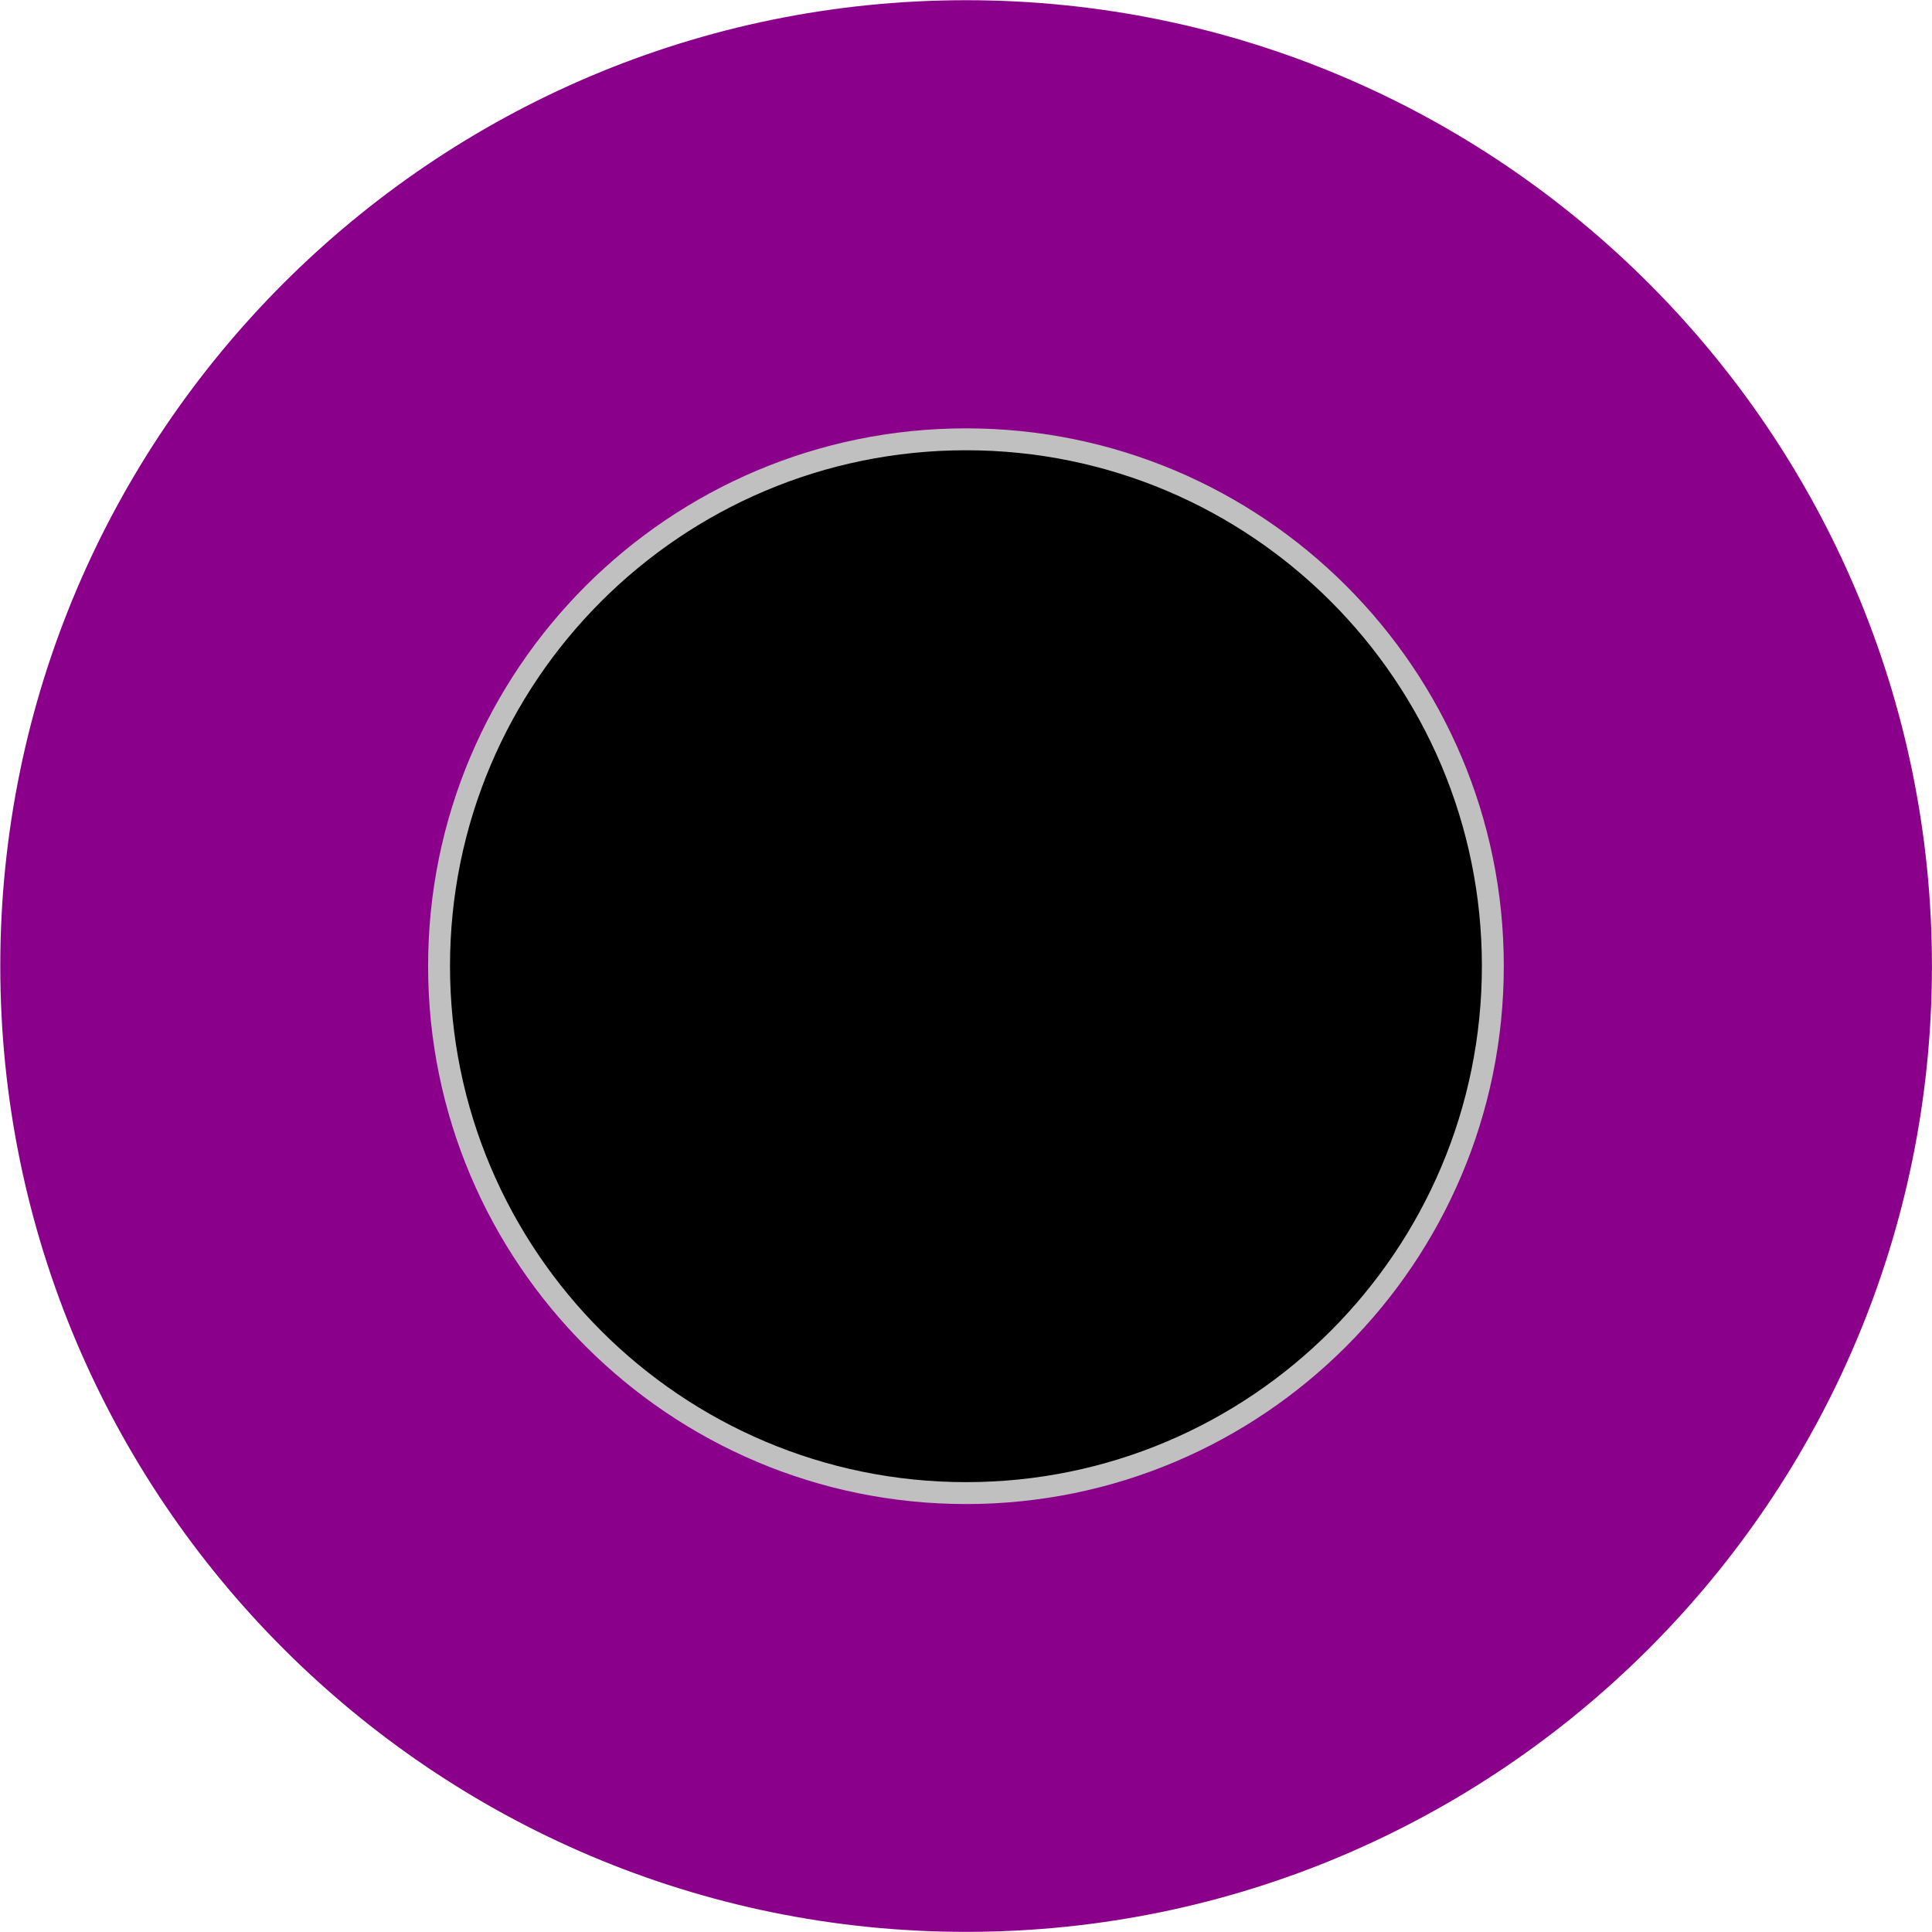
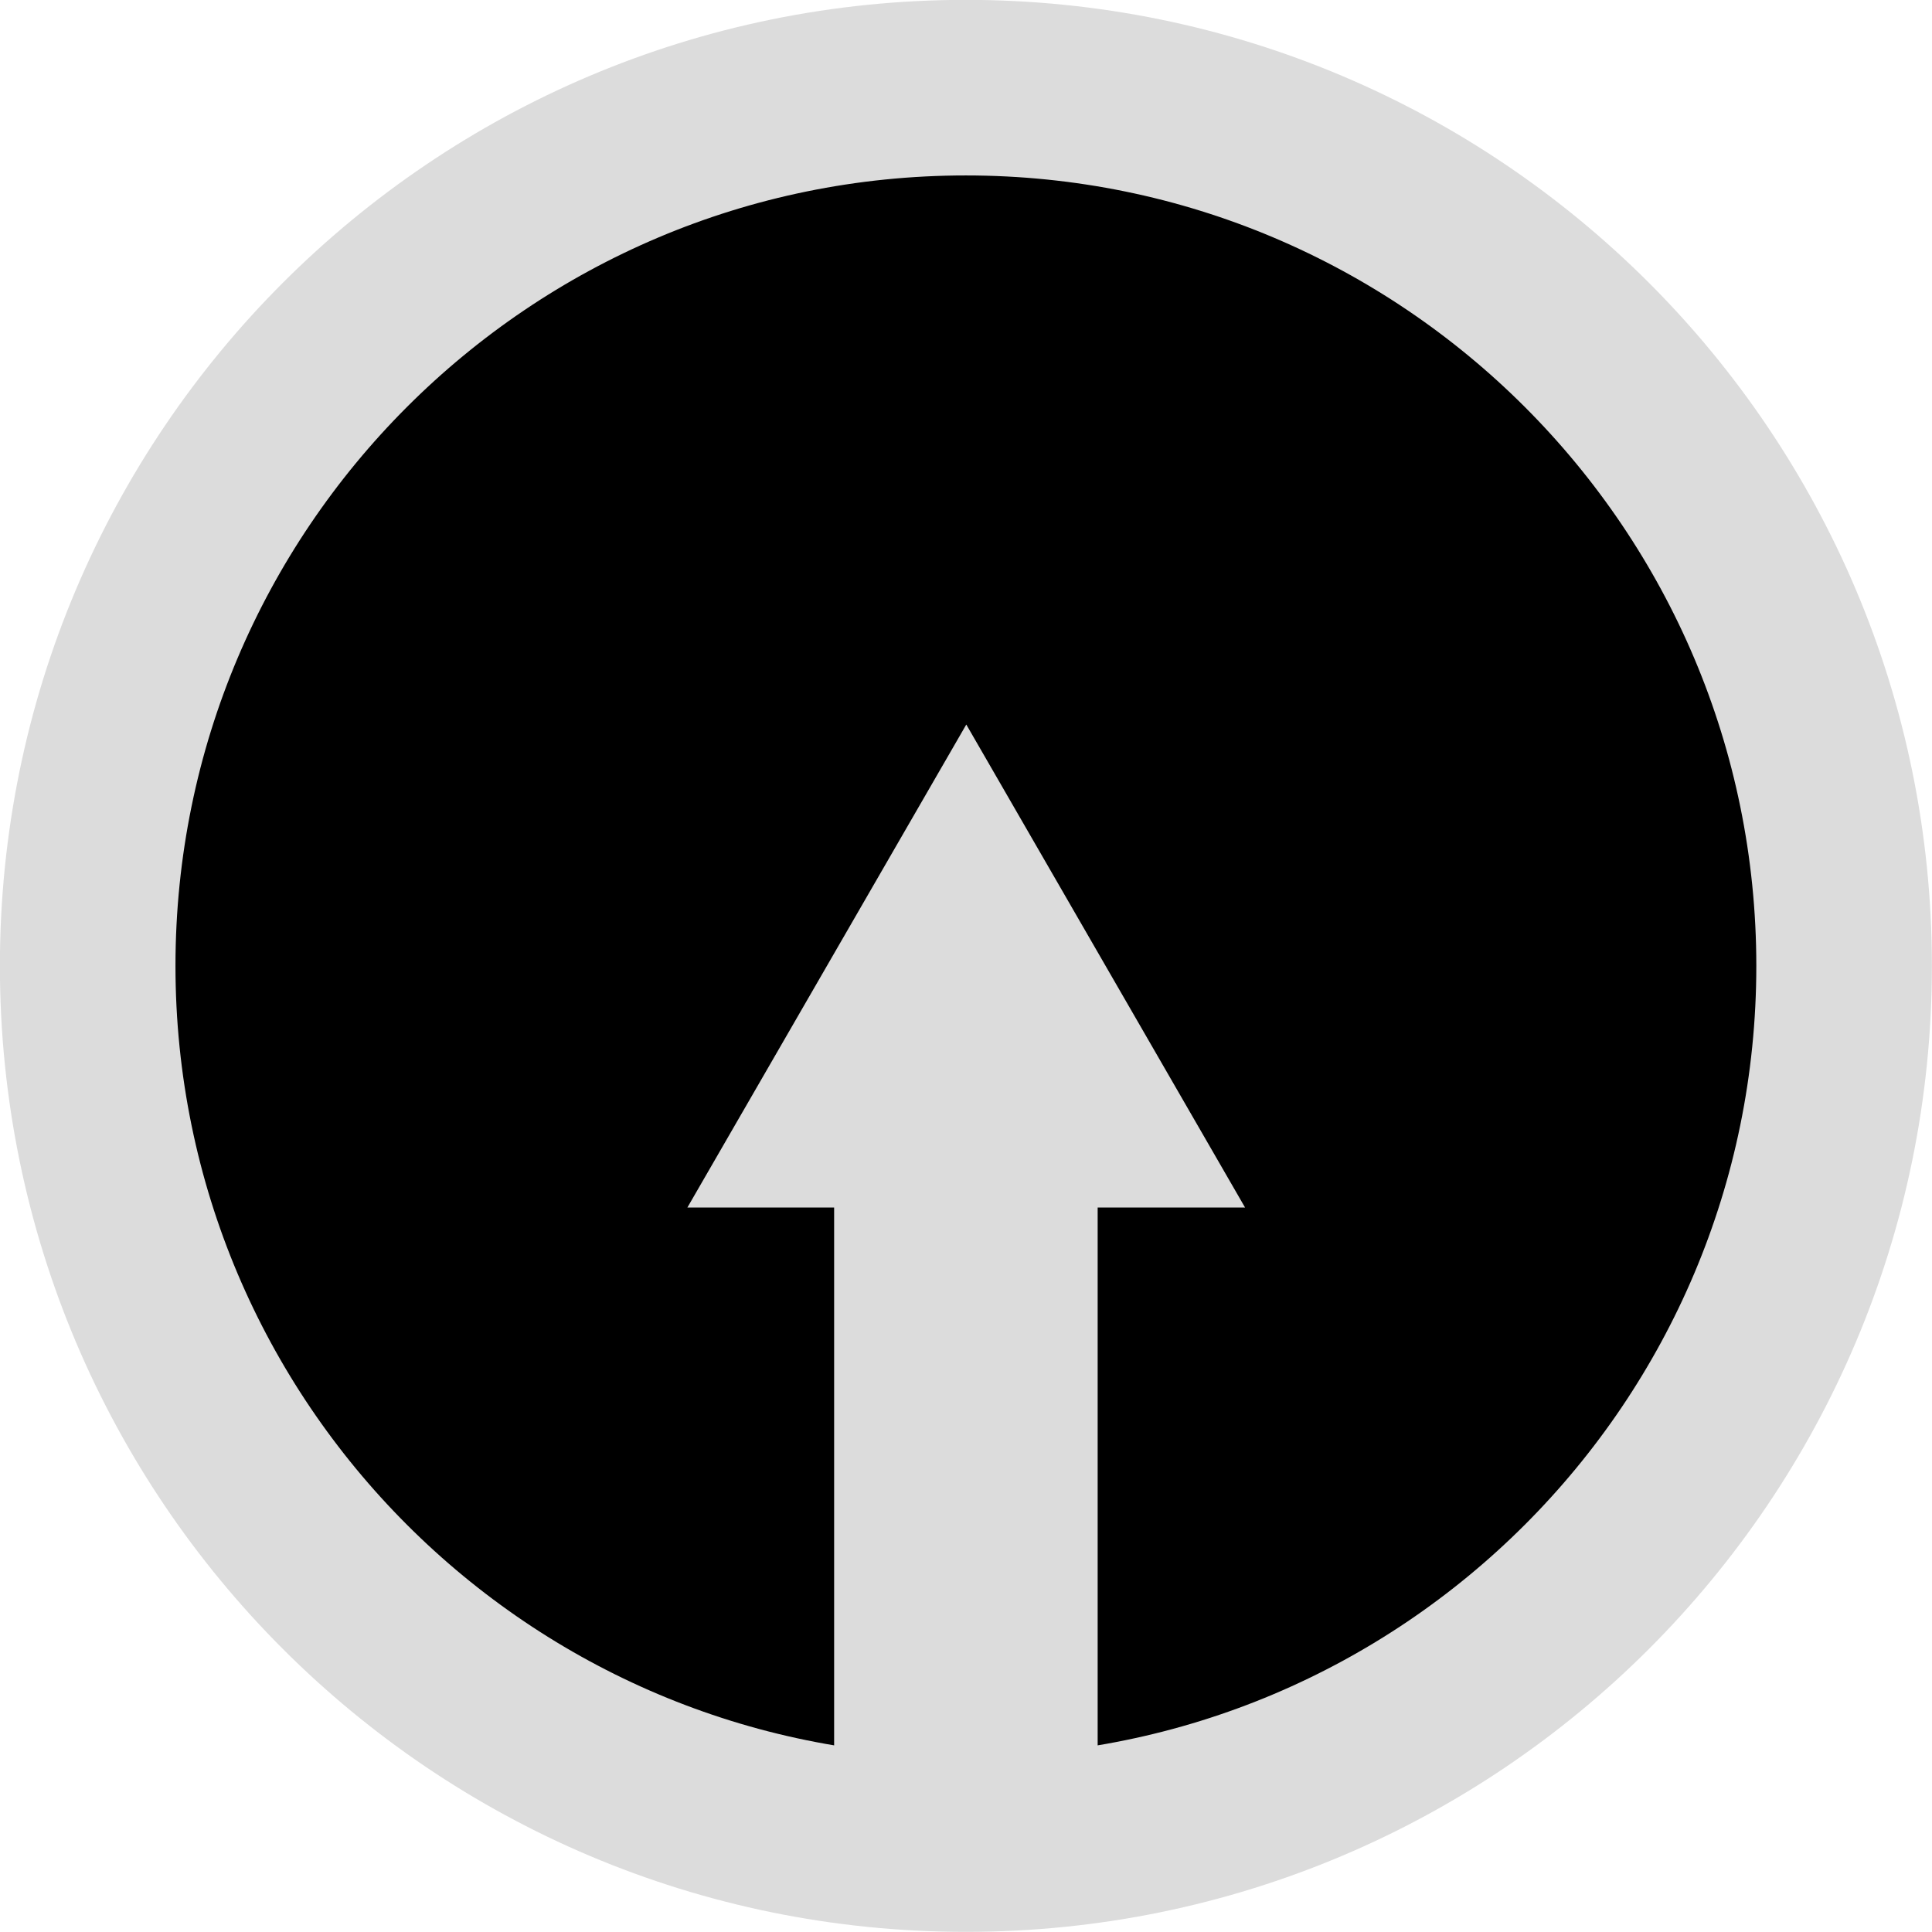
- <svg xmlns="http://www.w3.org/2000/svg" width="22" height="22" viewBox="0 0 5.821 5.821" version="1.1" id="svg15246">
-   <defs id="defs15240">
-     <clipPath id="clip89">
-       <rect y="0" x="0" width="18" height="19" id="rect4864" />
+ <svg xmlns="http://www.w3.org/2000/svg" width="22" height="22" viewBox="0 0 5.821 5.821" version="1.1" id="svg6414">
+   <defs id="defs6408">
+     <clipPath id="clip82">
+       <path d="m 979.559,272.094 h 26.633 v 27.133 h -26.633 z m 0,0" id="path22604" />
    </clipPath>
-     <clipPath id="clip90">
-       <path d="m 0.898,0.129 h 16.25 v 17.883 h -16.25 z m 0,0" id="path4861" />
-     </clipPath>
-     <mask id="mask44">
-       <g style="filter:url(#alpha)" id="g4858" transform="matrix(0.2645833,0,0,0.2645833,89.35879,128.5777)">
-         <rect x="0" y="0" width="3052.87" height="3351.5" style="fill:#000000;fill-opacity:0.15;stroke:none" id="rect4856" />
-       </g>
-     </mask>
-     <filter id="alpha" filterUnits="objectBoundingBox" x="0" y="0" width="1" height="1">
-       <feColorMatrix type="matrix" in="SourceGraphic" values="0 0 0 0 1 0 0 0 0 1 0 0 0 0 1 0 0 0 1 0" id="feColorMatrix4149" />
-     </filter>
-     <clipPath id="clipPath17821">
-       <rect y="0" x="0" width="18" height="19" id="rect17819" />
-     </clipPath>
-     <clipPath id="clipPath17825">
-       <path d="m 0.898,0.129 h 16.25 v 17.883 h -16.25 z m 0,0" id="path17823" />
-     </clipPath>
-     <clipPath id="clip87">
-       <rect y="0" x="0" width="24" height="26" id="rect4848" />
-     </clipPath>
-     <clipPath id="clip88">
-       <path d="m 0.684,0.922 h 22.68 v 24.938 H 0.684 Z m 0,0" id="path4845" />
-     </clipPath>
-     <mask id="mask43">
-       <g style="filter:url(#alpha)" id="g4842" transform="matrix(0.2645833,0,0,0.2645833,89.35879,128.5777)">
-         <rect x="0" y="0" width="3052.87" height="3351.5" style="fill:#000000;fill-opacity:0.15;stroke:none" id="rect4840" />
-       </g>
-     </mask>
-     <filter id="filter17836" filterUnits="objectBoundingBox" x="0" y="0" width="1" height="1">
-       <feColorMatrix type="matrix" in="SourceGraphic" values="0 0 0 0 1 0 0 0 0 1 0 0 0 0 1 0 0 0 1 0" id="feColorMatrix17834" />
-     </filter>
-     <clipPath id="clipPath17840">
-       <rect y="0" x="0" width="24" height="26" id="rect17838" />
-     </clipPath>
-     <clipPath id="clipPath17844">
-       <path d="m 0.684,0.922 h 22.68 v 24.938 H 0.684 Z m 0,0" id="path17842" />
+     <clipPath id="clip83">
+       <path d="m 992,272.094 h 2 V 287 h -2 z m 0,0" id="path22607" />
    </clipPath>
  </defs>
-   <g id="layer1" transform="translate(-88.61115,-121.7334)">
-     <path id="path7261" d="m 91.522,127.554 c -1.605,0 -2.91,-1.305 -2.91,-2.91 0,-1.605 1.305,-2.91 2.91,-2.91 1.605,0 2.91,1.305 2.91,2.91 0,1.605 -1.305,2.91 -2.91,2.91" style="fill:#8b008b;fill-opacity:1;fill-rule:nonzero;stroke:none;stroke-width:0.249;stroke-miterlimit:4;stroke-dasharray:none;stroke-opacity:1" />
-     <path id="path7265" d="m 93.109,124.644 c 0,0.876 -0.711,1.588 -1.587,1.588 -0.876,0 -1.588,-0.711 -1.588,-1.588 0,-0.876 0.711,-1.587 1.588,-1.587 0.876,0 1.587,0.711 1.587,1.587" style="display:inline;fill:#000000;fill-opacity:1;fill-rule:nonzero;stroke:#c0c0c0;stroke-width:0.066;stroke-miterlimit:4;stroke-dasharray:none;stroke-opacity:1" />
+   <g id="layer1" transform="translate(-36.54234,-108.8043)">
+     <g id="g829" style="display:none">
+       <rect style="display:inline;opacity:1;fill:#b22222;fill-opacity:0;stroke:none;stroke-width:0.132;stroke-linecap:butt;stroke-linejoin:miter;stroke-miterlimit:4;stroke-dasharray:none;stroke-opacity:1;paint-order:normal" id="rect831" width="5.821" height="5.821" x="36.542" y="108.804" rx="3.44" ry="3.44" />
+       <rect ry="0.121" rx="0.132" y="108.804" x="39.32" height="2.91" width="0.265" id="rect4520" style="display:inline;fill:#b22222;fill-opacity:1;stroke:#dcdcdc;stroke-width:0.026;stroke-linecap:butt;stroke-linejoin:miter;stroke-miterlimit:4;stroke-dasharray:none;stroke-opacity:1;paint-order:normal" />
+     </g>
+     <g id="g832" style="display:none">
+       <path id="rect821" transform="matrix(0.2645833,0,0,0.2645833,36.54234,108.8043)" d="M 10.426,0.029 C 4.603,0.328 0,5.1 0,11 0,17.094 4.906,22 11,22 17.094,22 22,17.094 22,11 22,5.1 17.397,0.328 11.574,0.029 14.35,0.315 16.5,2.647 16.5,5.5 16.5,8.547 14.047,11 11,11 7.953,11 5.5,8.547 5.5,5.5 5.5,2.647 7.65,0.315 10.426,0.029 Z" style="opacity:1;fill:#b22222;fill-opacity:1;stroke:none;stroke-width:1;stroke-linecap:butt;stroke-linejoin:miter;stroke-miterlimit:4;stroke-dasharray:none;stroke-opacity:1;paint-order:normal" />
+       <rect ry="1.455" rx="5.938" y="108.804" x="38.725" height="1.455" width="1.455" id="rect828" style="opacity:1;fill:#dcdcdc;fill-opacity:1;stroke:none;stroke-width:0.523;stroke-linecap:butt;stroke-linejoin:miter;stroke-miterlimit:4;stroke-dasharray:none;stroke-opacity:1;paint-order:normal" />
+     </g>
+     <g id="g854" style="display:none">
+       <path transform="matrix(0.2645833,0,0,0.2645833,36.54234,108.8043)" id="rect834" d="M 9.625,0.094 C 4.186,0.768 0,5.373 0,11 0,17.094 4.906,22 11,22 17.094,22 22,17.094 22,11 22,5.373 17.814,0.768 12.375,0.094 V 6.475 C 14.327,7.065 15.75,8.851 15.75,11 c 0,2.631 -2.119,4.75 -4.75,4.75 -2.631,0 -4.75,-2.119 -4.75,-4.75 0,-2.149 1.423,-3.935 3.375,-4.525 z" style="opacity:1;fill:#b22222;fill-opacity:1;stroke:none;stroke-width:8.25;stroke-linecap:butt;stroke-linejoin:miter;stroke-miterlimit:4;stroke-dasharray:none;stroke-opacity:1;paint-order:normal" />
+       <rect ry="2.646" rx="2.646" y="109.069" x="36.807" height="5.292" width="5.292" id="rect850" style="opacity:1;fill:none;fill-opacity:1;stroke:#000000;stroke-width:0.529;stroke-linecap:butt;stroke-linejoin:miter;stroke-miterlimit:4;stroke-dasharray:none;stroke-opacity:1;paint-order:normal" />
+     </g>
+     <g id="g833" transform="rotate(-180,39.45276,111.7147)">
+       <rect ry="2.91" rx="2.91" y="109.069" x="36.807" height="5.292" width="5.292" id="rect856" style="opacity:1;fill:#000000;fill-opacity:1;stroke:#dcdcdc;stroke-width:0.529;stroke-linecap:butt;stroke-linejoin:miter;stroke-miterlimit:4;stroke-dasharray:none;stroke-opacity:1;paint-order:normal" />
+       <rect ry="5.027" rx="5.027" y="110.458" x="38.196" height="2.514" width="2.514" id="rect858" style="display:none;opacity:1;fill:#dcdcdc;fill-opacity:1;stroke:none;stroke-width:0.914;stroke-linecap:butt;stroke-linejoin:miter;stroke-miterlimit:4;stroke-dasharray:none;stroke-opacity:1;paint-order:normal" />
+       <rect y="108.937" x="39.056" height="2.778" width="0.794" id="rect860" style="opacity:1;fill:#dcdcdc;fill-opacity:1;stroke:none;stroke-width:0.517;stroke-linecap:butt;stroke-linejoin:miter;stroke-miterlimit:4;stroke-dasharray:none;stroke-opacity:1;paint-order:normal" />
+       <path style="opacity:1;fill:#dcdcdc;fill-opacity:1;stroke:none;stroke-width:2;stroke-linecap:butt;stroke-linejoin:miter;stroke-miterlimit:4;stroke-dasharray:none;stroke-opacity:1;paint-order:normal" id="path838" d="m 22.909,-5.562 -3.661,2.114 v -4.227 z" transform="matrix(0,0.3974834,0.3974834,0,41.66261,103.3362)" />
+     </g>
  </g>
</svg>
